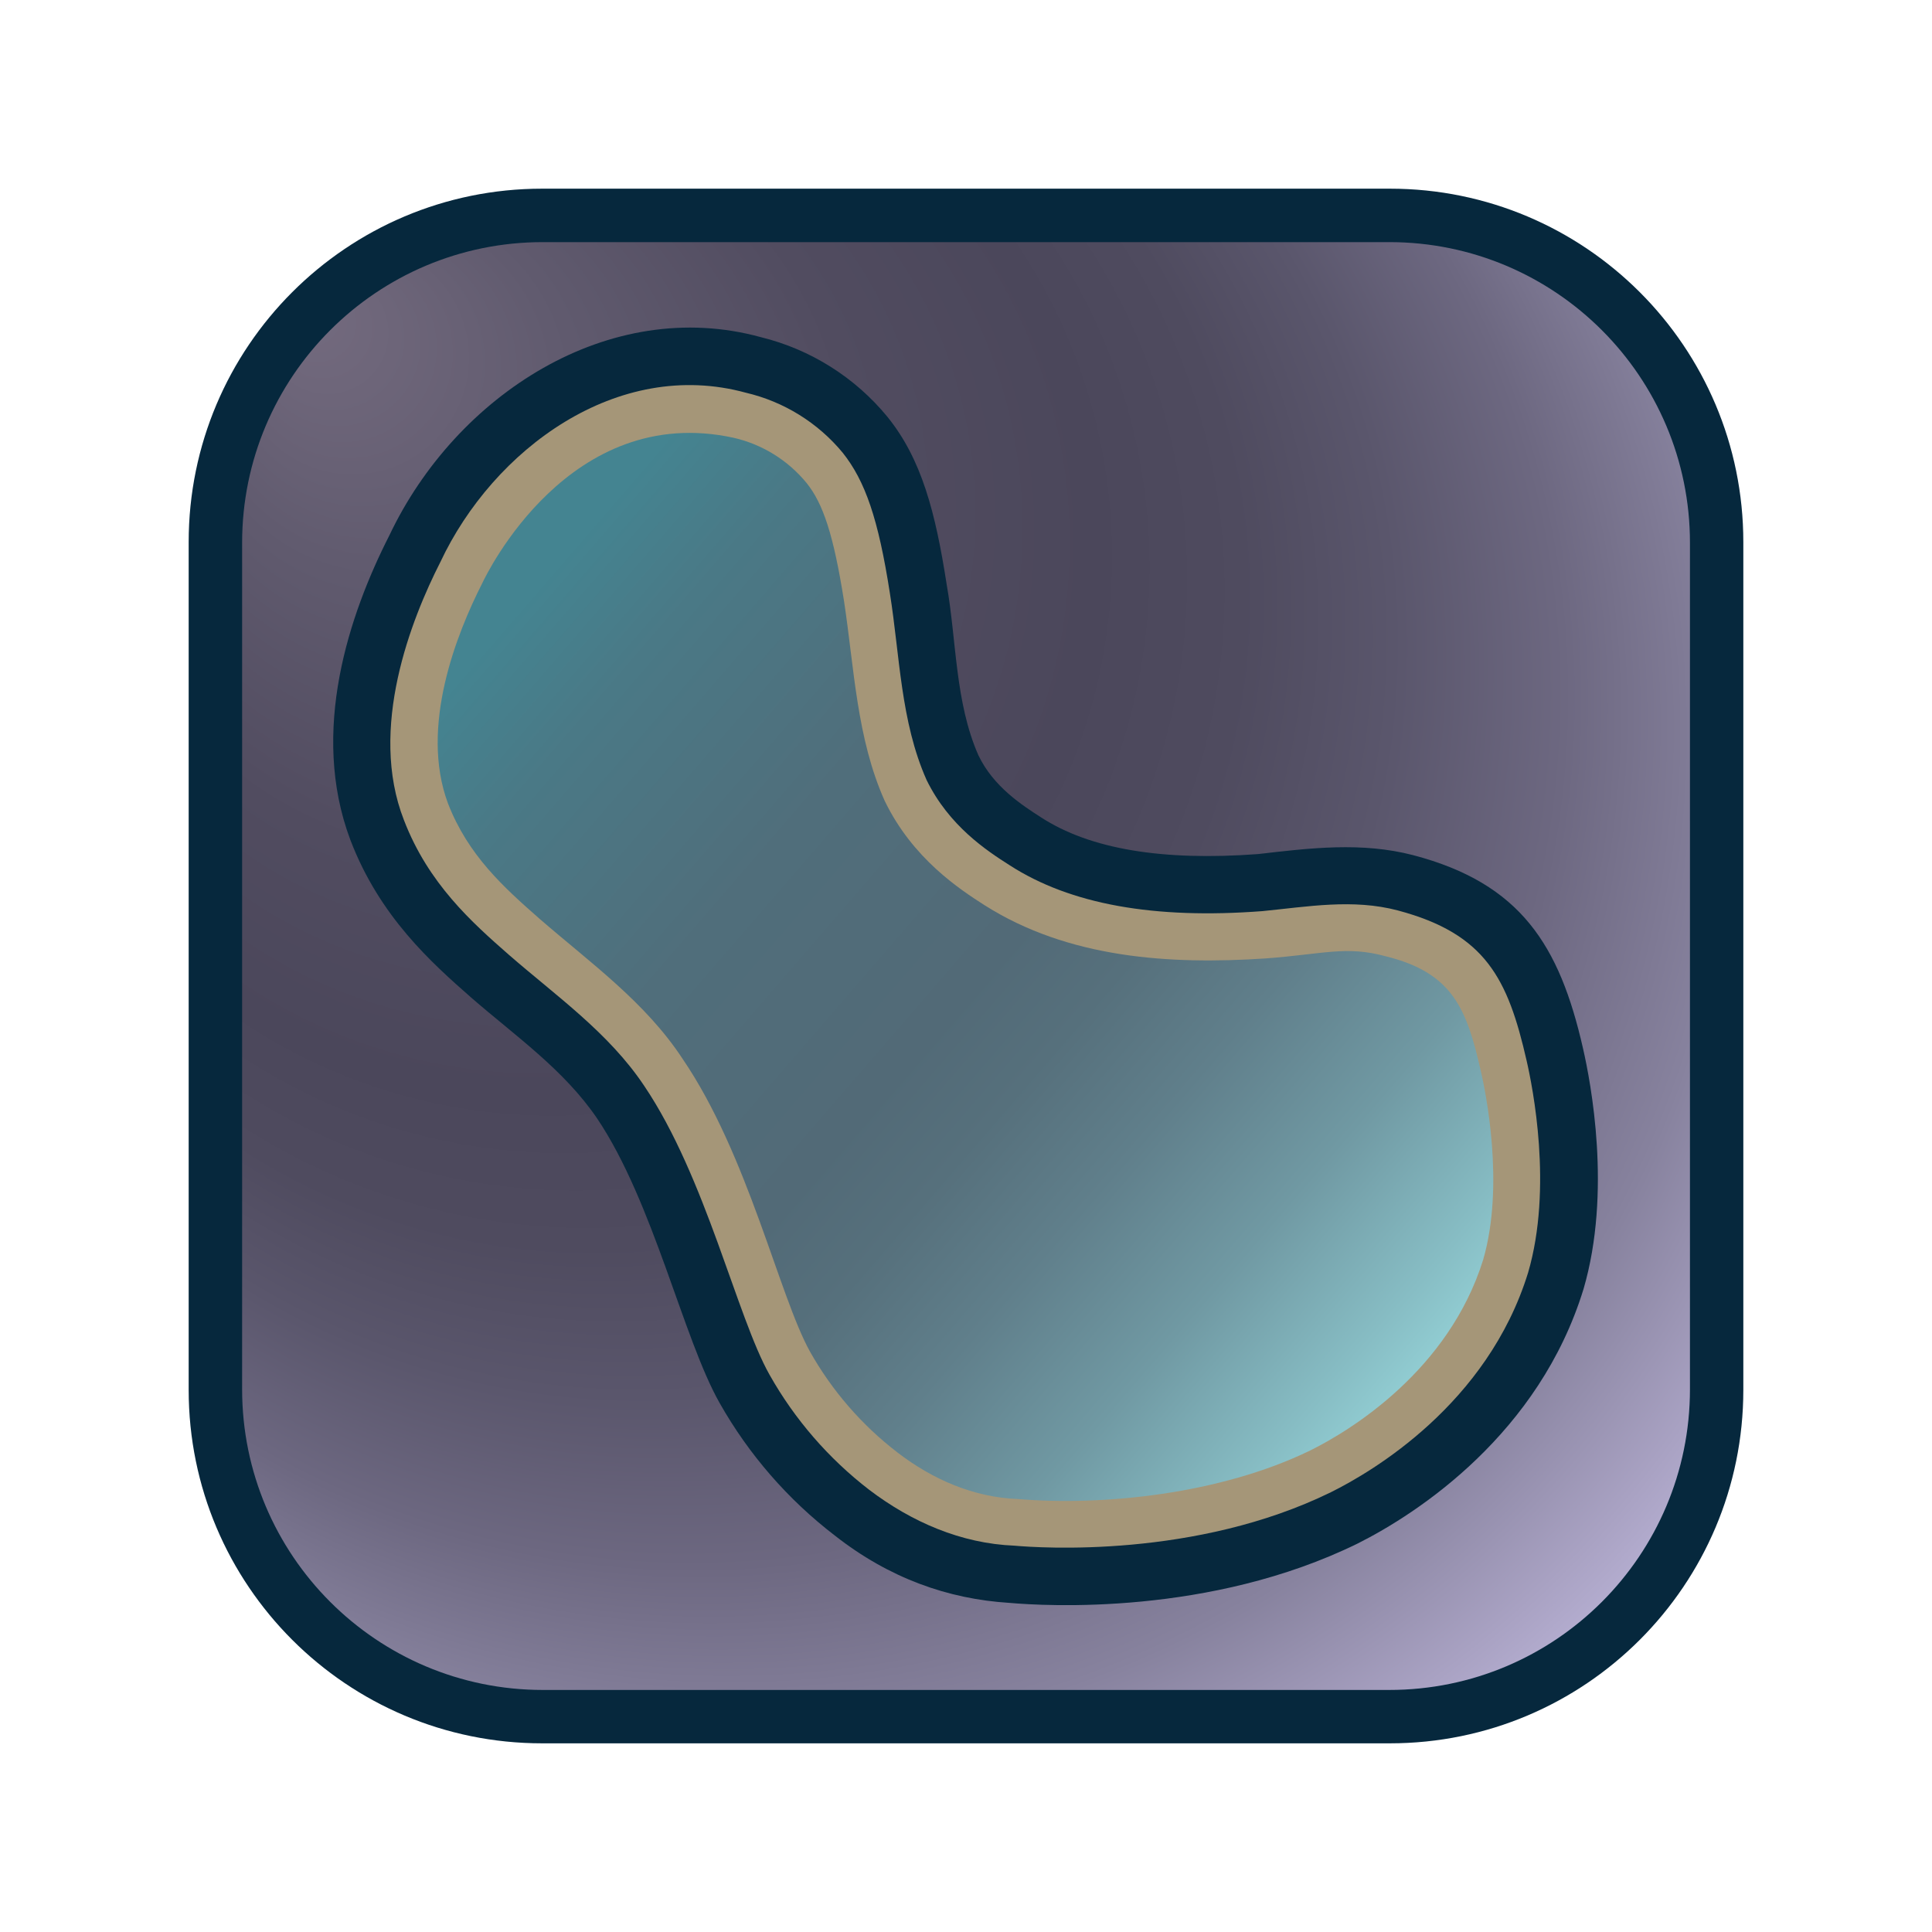
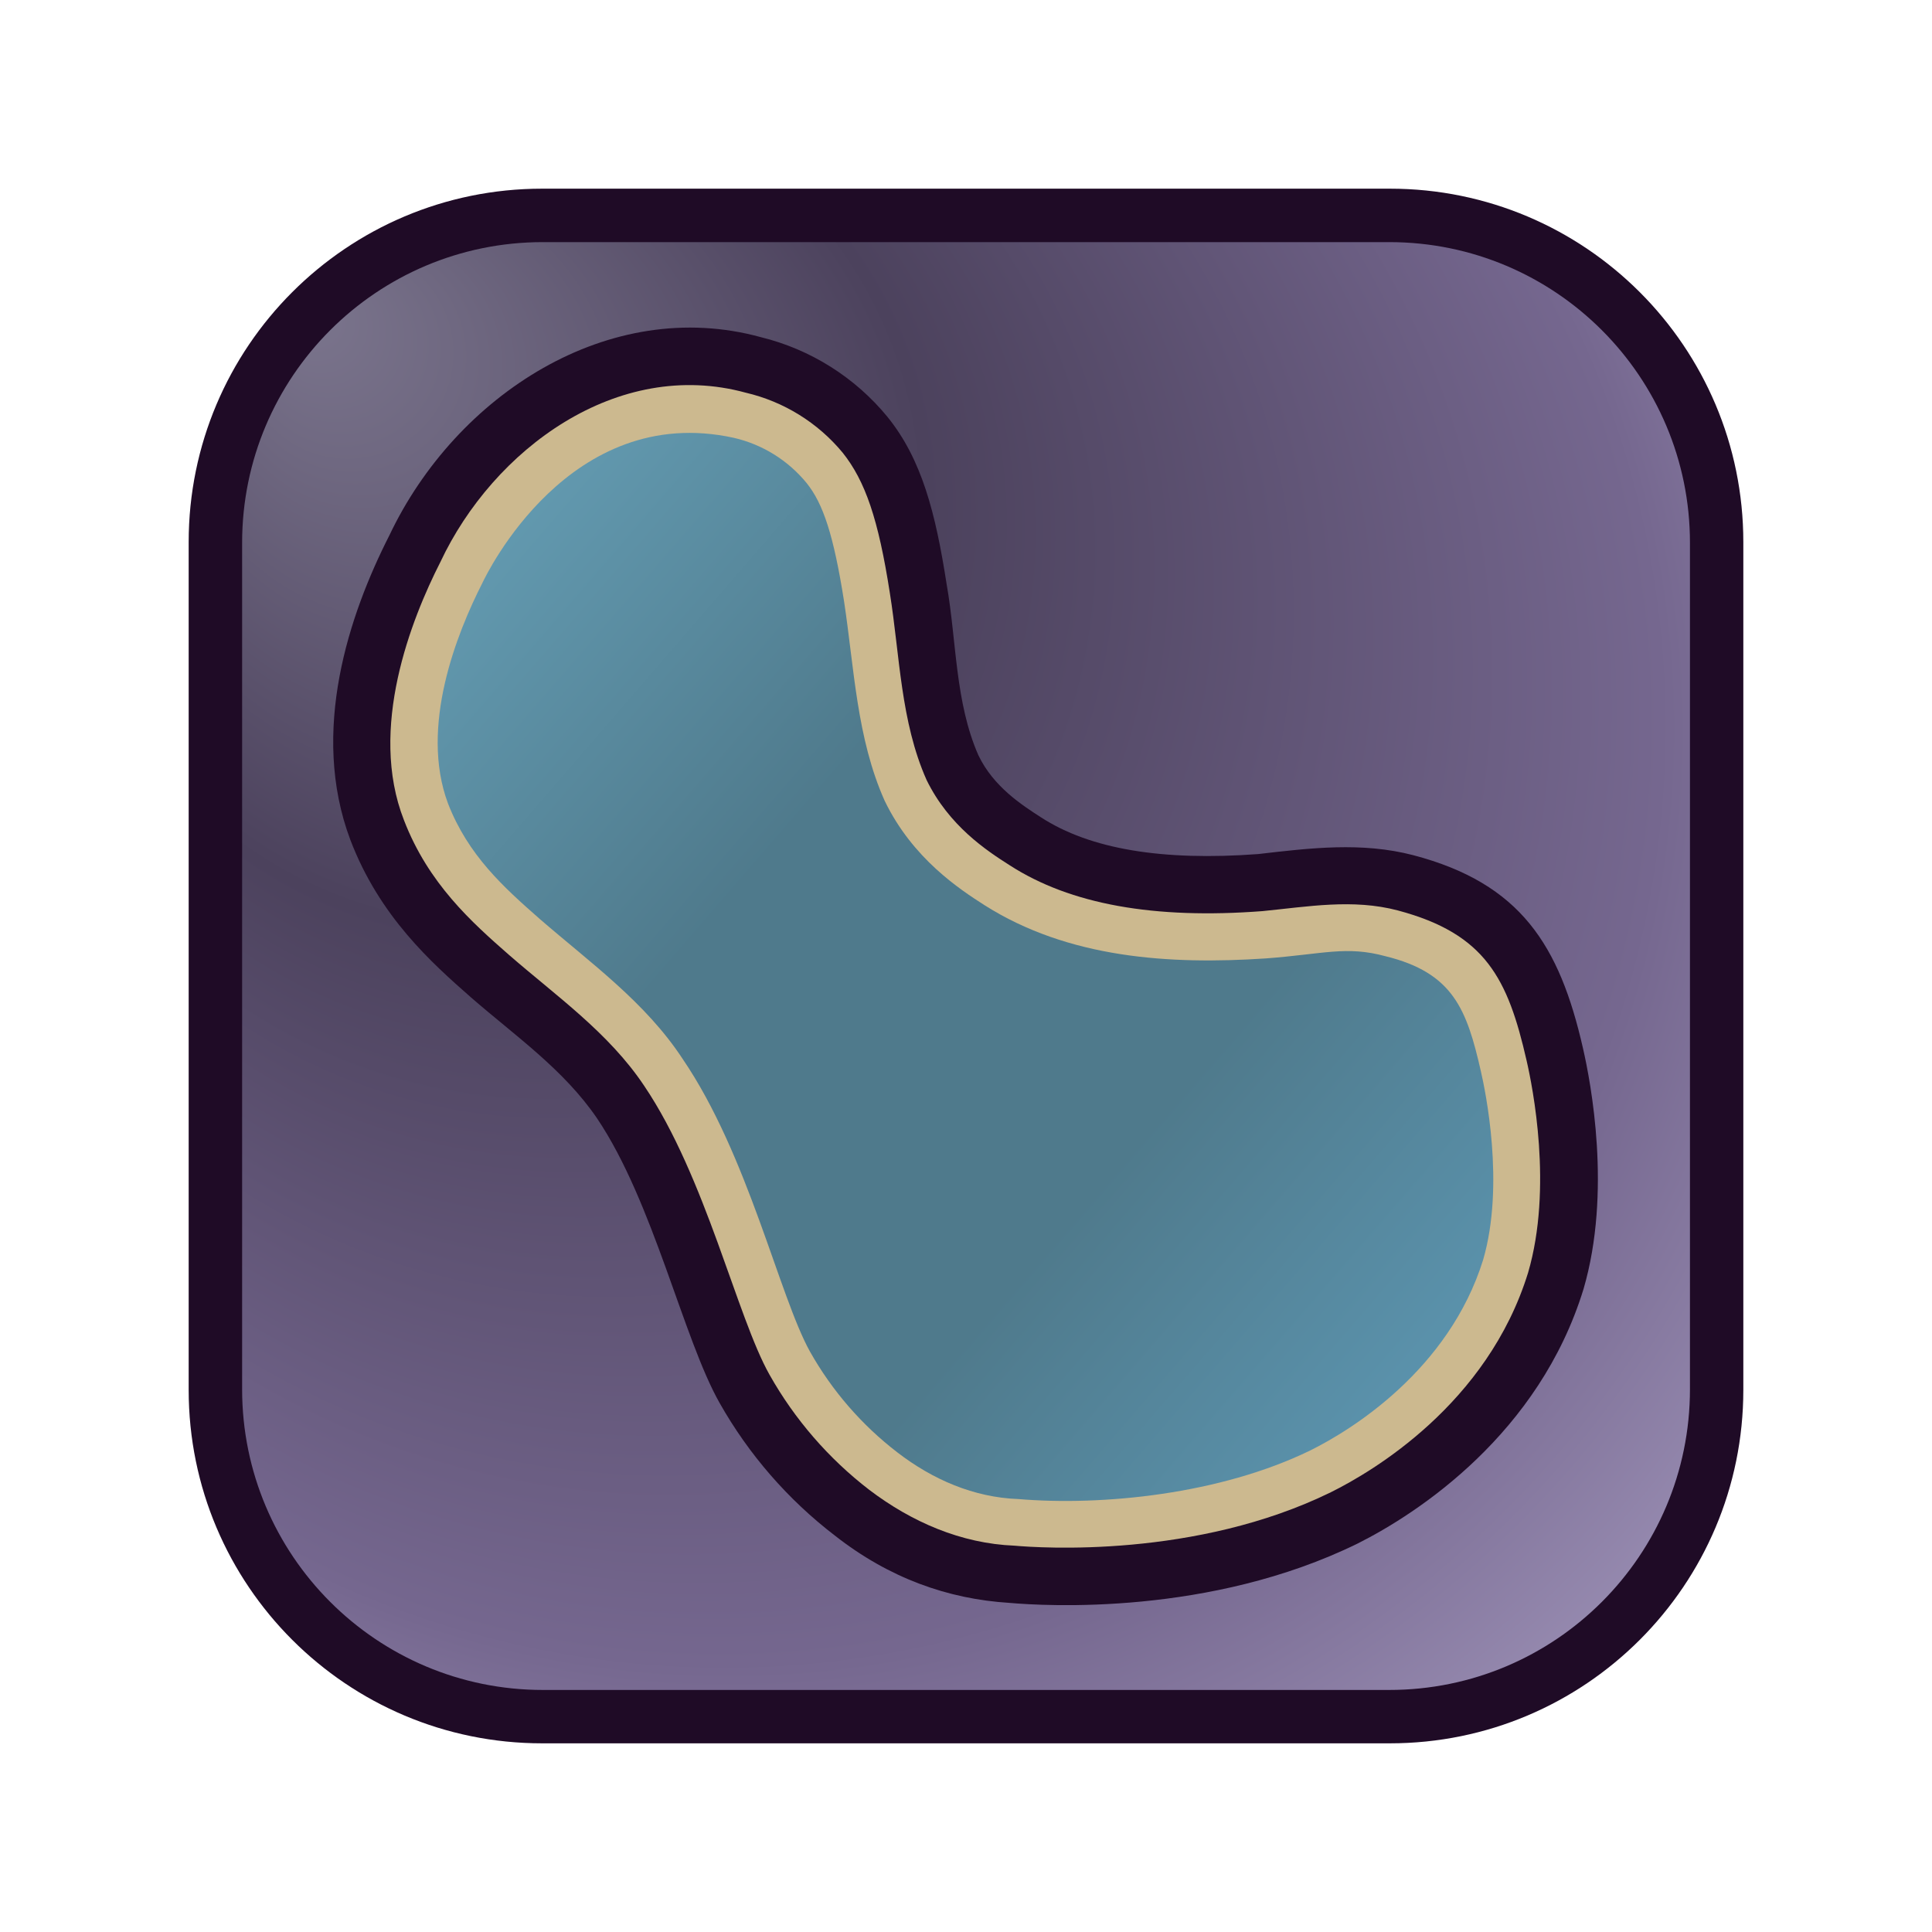
<svg xmlns="http://www.w3.org/2000/svg" width="1024" height="1024" viewBox="0 0 207.1 207.1" version="1.1" id="svg22">
  <defs id="defs19">
    <style id="style1">
      .a {
        fill: #06283d;
      }

      .b {
        fill: url(#a);
      }

      .c {
        fill: #a59678;
      }

      .d {
        fill: url(#b);
      }
    </style>
    <radialGradient id="a" cx="103.55" cy="103.55" fx="14.832" fy="15.613" r="196.89" gradientUnits="userSpaceOnUse" gradientTransform="translate(-4.7683716e-6)">
-       <stop offset="0" stop-color="#746b7f" id="stop1" />
-       <stop offset="0.12" stop-color="#615b6f" id="stop2" />
-       <stop offset="0.26" stop-color="#514c60" id="stop3" />
-       <stop offset="0.37" stop-color="#4b475b" id="stop4" />
-       <stop offset="0.44" stop-color="#4f4b5f" id="stop5" />
-       <stop offset="0.51" stop-color="#5a566c" id="stop6" />
-       <stop offset="0.59" stop-color="#6d6881" id="stop7" />
-       <stop offset="0.67" stop-color="#87829e" id="stop8" />
-       <stop offset="0.74" stop-color="#a9a2c3" id="stop9" />
-       <stop offset="0.78" stop-color="#bcb5d9" id="stop10" />
+       <stop offset="0" stop-color="#746b7f" id="stop1" style="stop-color:#7b758d;stop-opacity:1;" />
+       <stop offset="0.292" stop-color="#4b475b" id="stop4" style="stop-color:#4c425d;stop-opacity:1;" />
+       <stop offset="0.635" stop-color="#4b475b" id="stop13" style="stop-color:#75678f;stop-opacity:1;" />
+       <stop offset="0.852" stop-color="#bcb5d9" id="stop10" style="stop-color:#aba0c4;stop-opacity:1;" />
    </radialGradient>
    <linearGradient id="b" x1="38.31" y1="53.82" x2="165.6" y2="163.88" gradientUnits="userSpaceOnUse">
-       <stop offset="0.05" stop-color="#448491" id="stop11" />
-       <stop offset="0.15" stop-color="#4a7986" id="stop12" />
-       <stop offset="0.33" stop-color="#506e7b" id="stop13" />
-       <stop offset="0.52" stop-color="#526a77" id="stop14" />
-       <stop offset="0.6" stop-color="#56707c" id="stop15" />
-       <stop offset="0.7" stop-color="#607f8b" id="stop16" />
-       <stop offset="0.82" stop-color="#7099a3" id="stop17" />
-       <stop offset="0.94" stop-color="#87bdc4" id="stop18" />
-       <stop offset="1" stop-color="#94d1d6" id="stop19" />
+       <stop offset="0" stop-color="#448491" id="stop11" style="stop-color:#6299af;stop-opacity:1;" />
+       <stop offset="0.329" stop-color="#526a77" id="stop14" style="stop-color:#4f7a8c;stop-opacity:1;" />
+       <stop offset="0.698" stop-color="#526a77" id="stop12" style="stop-color:#4f7a8c;stop-opacity:1;" />
+       <stop offset="1" stop-color="#94d1d6" id="stop19" style="stop-color:#5b93ad;stop-opacity:1;" />
    </linearGradient>
    <radialGradient id="a-5" cx="103.55" cy="103.55" fx="14.832" fy="15.613" r="196.89" gradientUnits="userSpaceOnUse" gradientTransform="translate(117.0395,-39.54221)">
      <stop offset="0" stop-color="#746b7f" id="stop1-2" />
      <stop offset="0.12" stop-color="#615b6f" id="stop2-7" />
      <stop offset="0.26" stop-color="#514c60" id="stop3-6" />
      <stop offset="0.37" stop-color="#4b475b" id="stop4-1" />
      <stop offset="0.44" stop-color="#4f4b5f" id="stop5-4" />
      <stop offset="0.51" stop-color="#5a566c" id="stop6-2" />
      <stop offset="0.59" stop-color="#6d6881" id="stop7-3" />
      <stop offset="0.67" stop-color="#87829e" id="stop8-2" />
      <stop offset="0.74" stop-color="#a9a2c3" id="stop9-2" />
      <stop offset="0.78" stop-color="#bcb5d9" id="stop10-1" />
    </radialGradient>
  </defs>
  <g id="g22" transform="matrix(0.8046875,0,0,0.8046875,20.22461,20.22461)">
-     <rect class="b" x="4.6601943e-07" y="4.6601943e-07" width="207.1" height="207.1" rx="47.084" id="rect20-8" style="fill:#06283d;fill-opacity:1;stroke-width:1.074" />
+     <rect class="b" x="4.6601943e-07" y="4.6601943e-07" width="207.1" height="207.1" rx="47.084" id="rect20-8" style="fill:#1f0b26;fill-opacity:1;stroke-width:1.074" />
    <rect class="b" x="7.12" y="7.12" width="192.87" height="192.87" rx="40.058" id="rect20" style="fill:url(#a)" />
    <g id="g32" transform="translate(-3.971458)">
-       <path class="a" d="M 113.3,188.39 C 105.134,187.879 97.294,185.107 90.06,179.43 83.803,174.634 78.578,168.624 74.7,161.76 69.864,153.235 65.883,135.009 58.39,123.87 53.957,117.347 47.467,112.858 41.61,107.76 36.341,103.13 29.408,96.976 25.51,86.75 20.071,72.297 25.365,56.68 30.7,46.2 39.581,27.46 60.012,14.234 80.19,19.78 c 6.623,1.624 12.542,5.35 16.87,10.62 4.56,5.64 6.4,12.73 7.89,22.34 1.329,7.54 1.102,15.641 4.22,22.73 2,4.2 5.82,6.65 8.33,8.27 6.546,4.251 16.163,5.841 28.93,4.9 6.941,-0.805 13.812,-1.642 20.68,0.15 14.336,3.772 19.477,12.037 22.59,25.67 1.072,4.652 3.85,19.226 0.09,32.1 -5.9,19.268 -22.005,29.871 -30.11,33.93 -19.643,9.633 -41.622,8.323 -46.38,7.9 z" id="path20" />
-       <path class="c" d="m 113.98,180.77 c -7.124,-0.284 -13.718,-3.166 -19.35,-7.44 C 89.219,169.164 84.702,163.95 81.35,158 77.001,150.303 72.871,131.682 64.65,119.51 59.921,112.423 52.946,107.561 46.63,102.06 41.686,97.729 35.903,92.577 32.65,84.12 27.866,71.917 33.609,57.382 37.5,49.74 44.553,34.718 61.08,22.493 78.19,27.18 c 5.062,1.184 9.597,3.994 12.91,8 3,3.77 4.75,8.84 6.28,18.7 1.332,8.324 1.421,17.095 4.89,24.89 3,6.13 8,9.41 11.07,11.36 8.074,5.215 19.263,7.207 33.66,6.11 6.048,-0.593 12.062,-1.676 18.05,-0.09 11.686,3.111 14.659,9.086 17.15,20 0.812,3.519 3.503,16.954 0.2,28.25 -5.414,17.539 -20.813,26.538 -26.23,29.23 -18.03,8.854 -38.831,7.44 -42.19,7.14 z" id="path21" />
+       <path class="a" d="M 113.3,188.39 C 105.134,187.879 97.294,185.107 90.06,179.43 83.803,174.634 78.578,168.624 74.7,161.76 69.864,153.235 65.883,135.009 58.39,123.87 53.957,117.347 47.467,112.858 41.61,107.76 36.341,103.13 29.408,96.976 25.51,86.75 20.071,72.297 25.365,56.68 30.7,46.2 39.581,27.46 60.012,14.234 80.19,19.78 c 6.623,1.624 12.542,5.35 16.87,10.62 4.56,5.64 6.4,12.73 7.89,22.34 1.329,7.54 1.102,15.641 4.22,22.73 2,4.2 5.82,6.65 8.33,8.27 6.546,4.251 16.163,5.841 28.93,4.9 6.941,-0.805 13.812,-1.642 20.68,0.15 14.336,3.772 19.477,12.037 22.59,25.67 1.072,4.652 3.85,19.226 0.09,32.1 -5.9,19.268 -22.005,29.871 -30.11,33.93 -19.643,9.633 -41.622,8.323 -46.38,7.9 z" id="path20" style="fill:#1f0b26;fill-opacity:1" />
+       <path class="c" d="m 113.98,180.77 c -7.124,-0.284 -13.718,-3.166 -19.35,-7.44 C 89.219,169.164 84.702,163.95 81.35,158 77.001,150.303 72.871,131.682 64.65,119.51 59.921,112.423 52.946,107.561 46.63,102.06 41.686,97.729 35.903,92.577 32.65,84.12 27.866,71.917 33.609,57.382 37.5,49.74 44.553,34.718 61.08,22.493 78.19,27.18 c 5.062,1.184 9.597,3.994 12.91,8 3,3.77 4.75,8.84 6.28,18.7 1.332,8.324 1.421,17.095 4.89,24.89 3,6.13 8,9.41 11.07,11.36 8.074,5.215 19.263,7.207 33.66,6.11 6.048,-0.593 12.062,-1.676 18.05,-0.09 11.686,3.111 14.659,9.086 17.15,20 0.812,3.519 3.503,16.954 0.2,28.25 -5.414,17.539 -20.813,26.538 -26.23,29.23 -18.03,8.854 -38.831,7.44 -42.19,7.14 z" id="path21" style="fill:#ccb98f;fill-opacity:1" />
      <path class="d" d="m 76.59,33.19 c 3.801,0.875 7.205,2.985 9.68,6 2.23,2.75 3.62,7 5,15.73 1.366,8.951 1.678,18.282 5.43,26.65 3.73,7.7 10,11.77 13.29,13.88 11.163,7.073 24.616,7.944 37.47,7.09 7.67,-0.57 10.71,-1.72 15.95,-0.29 9.008,2.211 10.826,7.08 12.7,15.33 0.583,2.512 3.224,15.082 0.3,25.11 -4.566,14.666 -17.547,22.684 -23.04,25.4 -12.004,5.849 -27.727,7.408 -38.87,6.47 -5.941,-0.215 -11.426,-2.605 -16.1,-6.2 -4.754,-3.647 -8.72,-8.219 -11.66,-13.44 -4.114,-7.405 -8.226,-26.174 -16.97,-39 -4.95,-7.552 -12.289,-12.795 -19,-18.61 C 45.903,93.042 41.189,88.793 38.51,81.88 34.713,71.692 39.674,59.242 43.09,52.54 43.629,51.389 54.69,28.397 76.59,33.19 Z" id="path22" style="fill:url(#b)" />
    </g>
  </g>
</svg>
